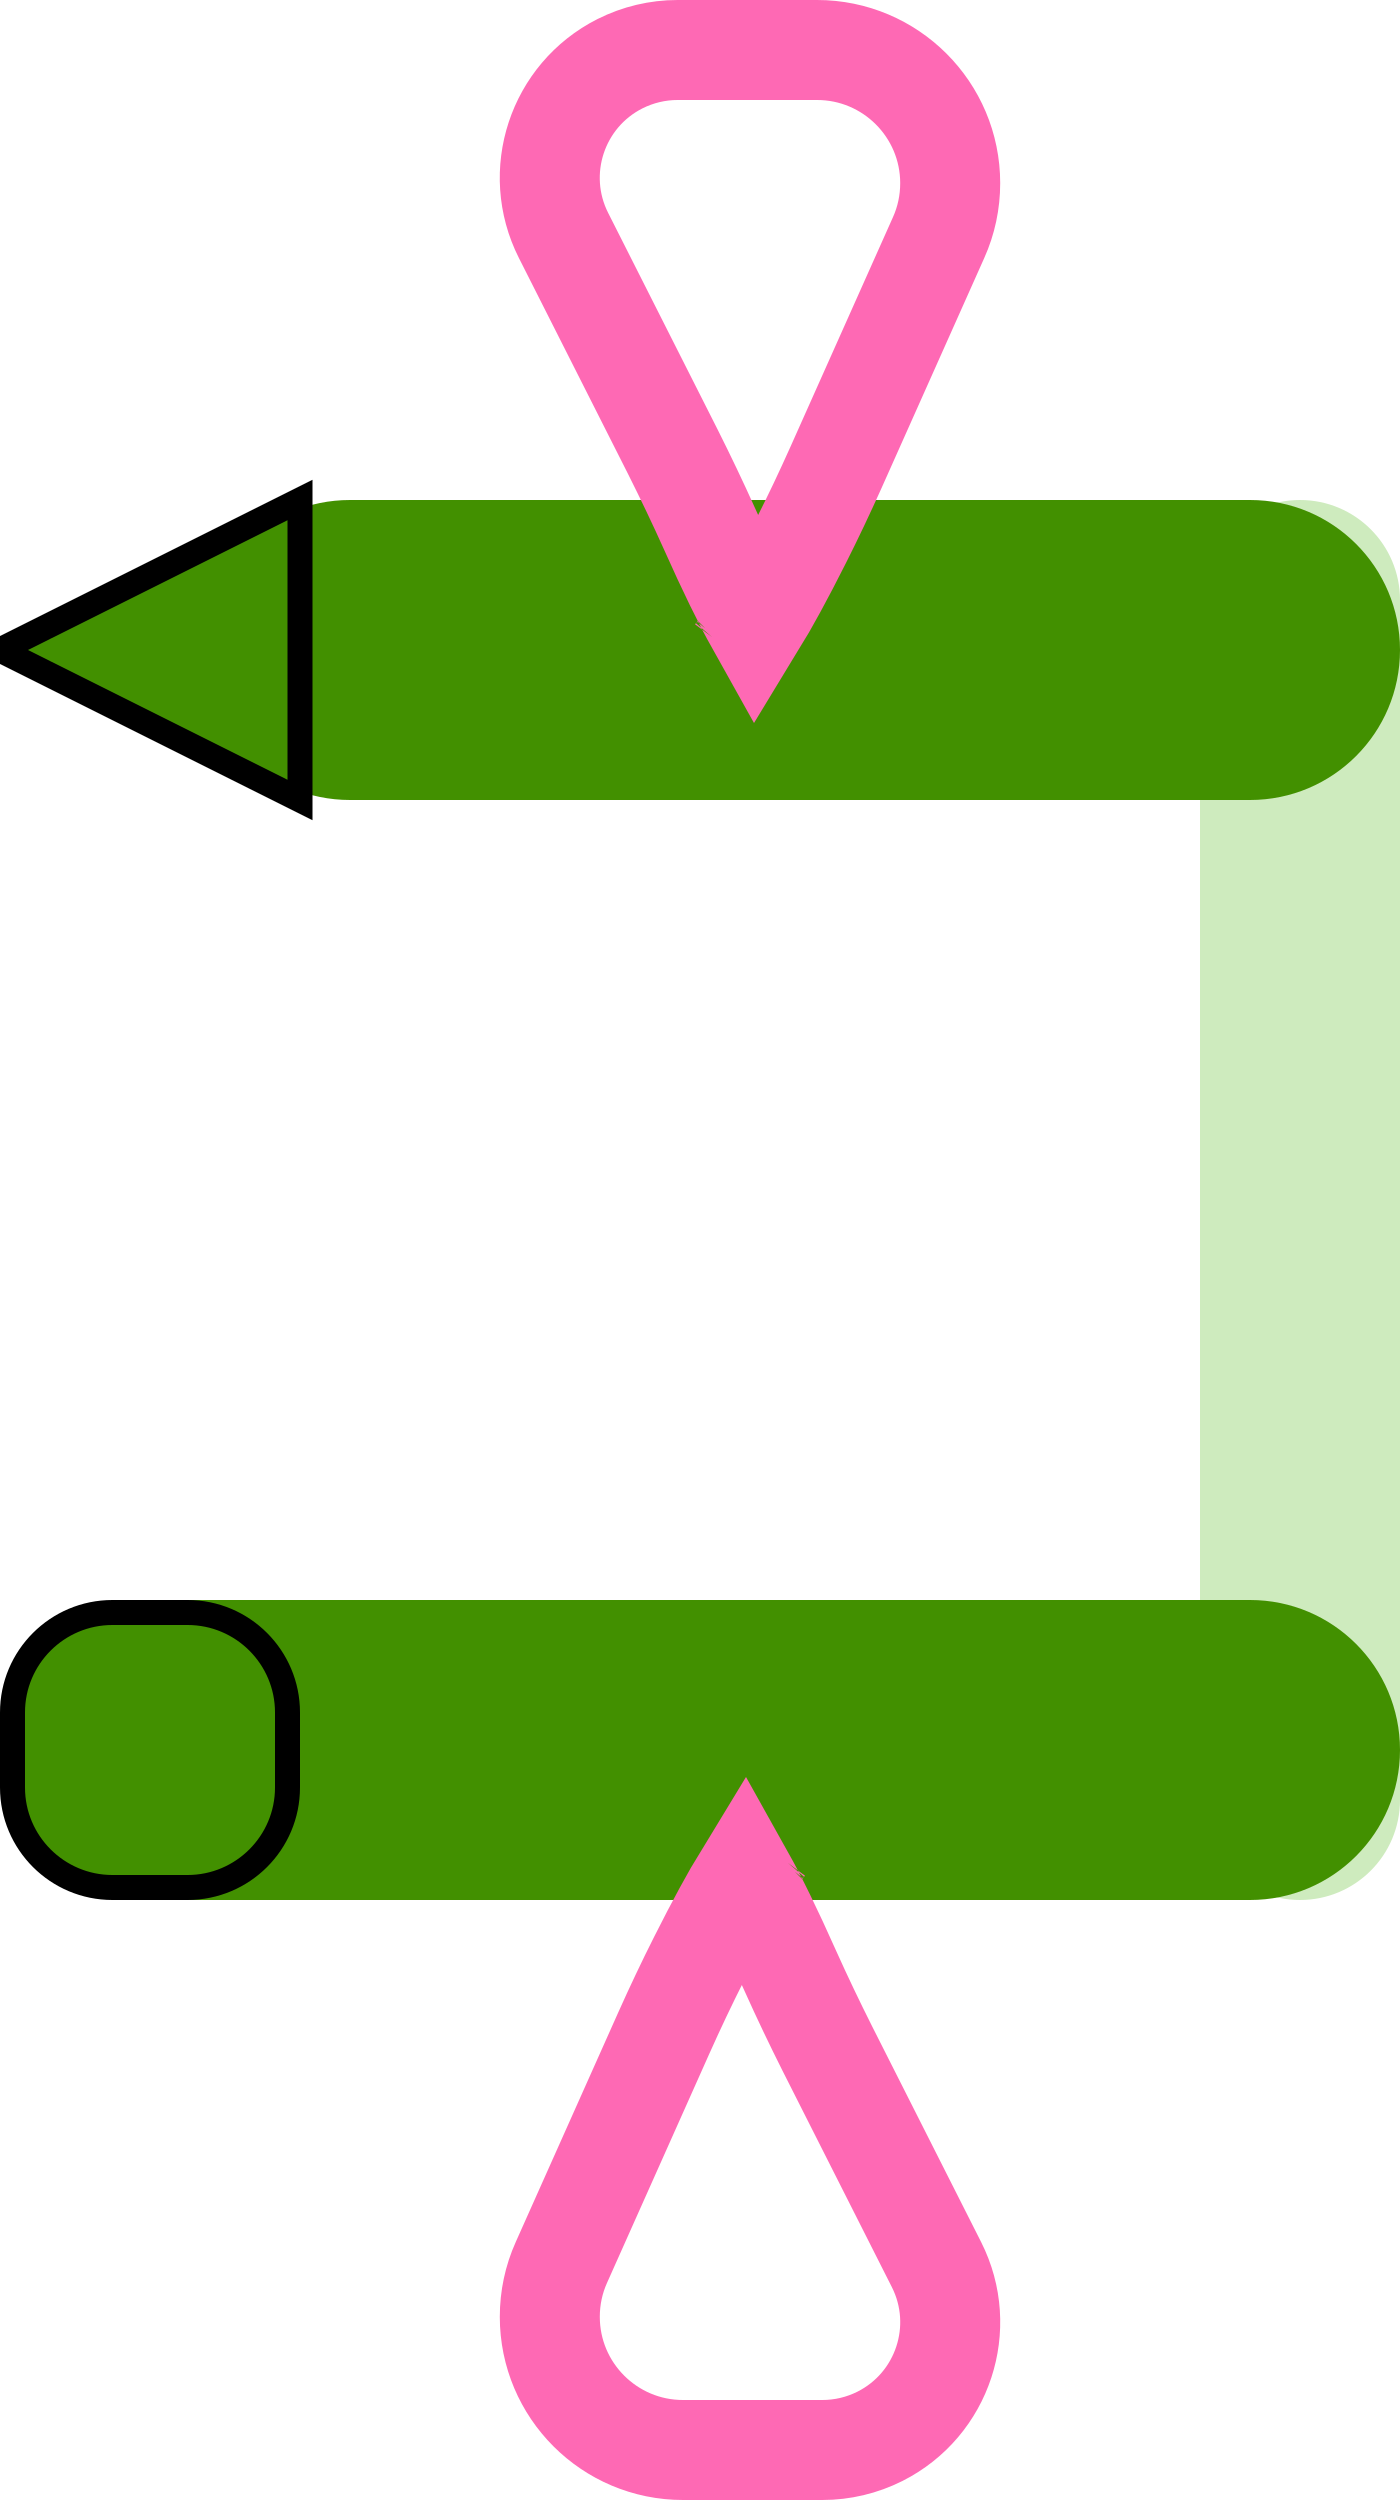
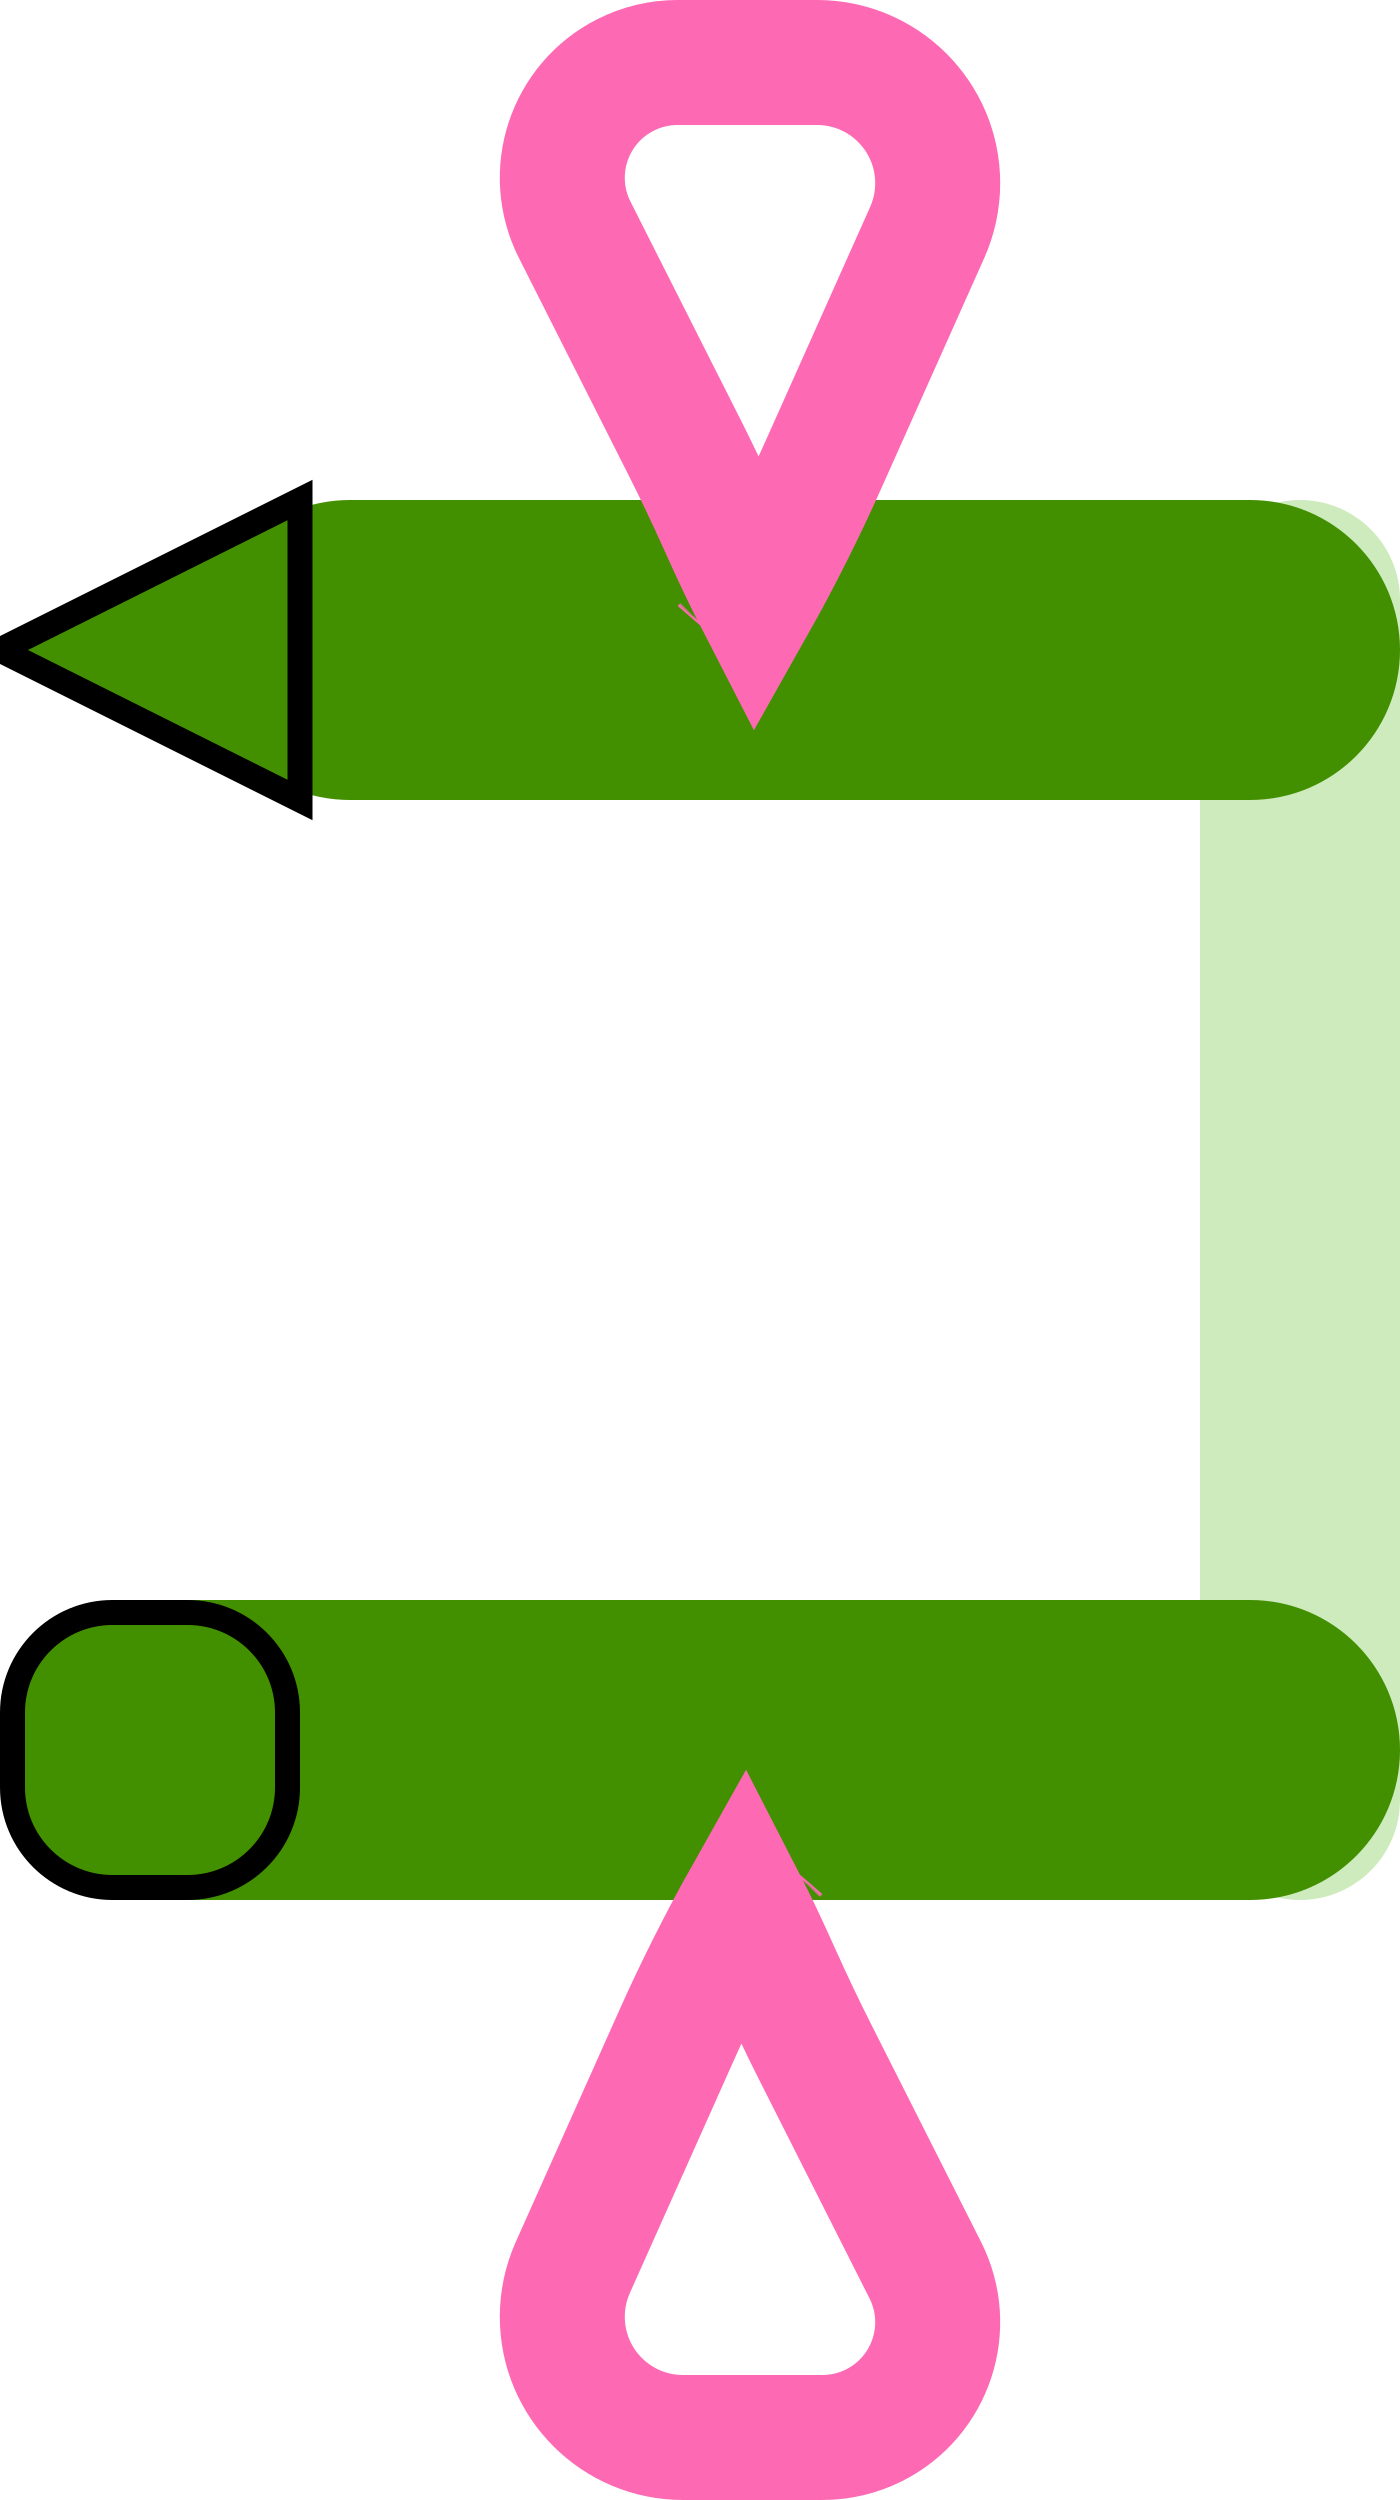
<svg xmlns="http://www.w3.org/2000/svg" width="14px" height="25px" viewBox="0 0 14 25" version="1.1">
  <g id="Page-1" stroke="none" stroke-width="1" fill="none" fill-rule="evenodd">
    <g id="Group-8-Copy-19">
      <rect id="Rectangle-Copy-6" fill="#CEEBBE" transform="translate(13, 12) rotate(90) translate(-13, -12) " x="6" y="11" width="14" height="2" rx="1" />
      <rect id="Rectangle-Copy-4" fill="#429000" x="2" y="5" width="12" height="3" rx="1.5" />
      <rect id="Rectangle-Copy-5" fill="#429000" x="0" y="16" width="14" height="3" rx="1.5" />
      <polygon id="Triangle" stroke="#000000" stroke-width="0.25" fill="#429000" transform="translate(1.5, 6.5) rotate(-90) translate(-1.5, -6.5) " points="1.5 5 3 8 0 8" />
      <rect id="Rectangle" stroke="#000000" stroke-width="0.25" fill="#429000" x="0.125" y="16.125" width="2.75" height="2.75" rx="1" />
-       <path d="M7.338,6.557 C7.336,6.559 7.334,6.561 7.332,6.563 C7.338,6.557 7.344,6.551 7.35,6.543 Z M7.559,6.24 C7.683,6.037 7.835,5.759 8.011,5.409 C8.133,5.167 8.249,4.922 8.36,4.674 L9.386,2.376 C9.463,2.205 9.502,2.02 9.502,1.832 C9.502,1.097 8.906,0.5 8.17,0.5 C7.994,0.5 7.994,0.5 7.818,0.5 C7.642,0.5 7.642,0.5 7.466,0.5 C7.294,0.5 7.294,0.5 7.121,0.5 C6.949,0.5 6.949,0.5 6.776,0.5 C6.576,0.5 6.379,0.547 6.2,0.637 C5.57,0.955 5.317,1.724 5.635,2.354 L6.726,4.513 C6.855,4.77 6.979,5.029 7.097,5.292 C7.277,5.696 7.432,6.013 7.559,6.24 Z" id="Rectangle" stroke="#FE69B4" />
-       <path d="M7.338,24.557 C7.336,24.559 7.334,24.561 7.332,24.563 C7.338,24.557 7.344,24.551 7.35,24.543 Z M7.559,24.24 C7.683,24.037 7.835,23.759 8.011,23.409 C8.133,23.167 8.249,22.922 8.36,22.674 L9.386,20.376 C9.463,20.205 9.502,20.02 9.502,19.832 C9.502,19.097 8.906,18.5 8.17,18.5 C7.818,18.5 7.818,18.5 7.466,18.5 C7.121,18.5 7.121,18.5 6.776,18.5 C6.576,18.5 6.379,18.547 6.2,18.637 C5.57,18.955 5.317,19.724 5.635,20.354 L6.726,22.513 C6.855,22.77 6.979,23.029 7.097,23.292 C7.277,23.696 7.432,24.013 7.559,24.24 Z" id="Rectangle-Copy-19" stroke="#FE69B4" transform="translate(7.5, 21.5) rotate(180) translate(-7.5, -21.5) " />
+       <path d="M7.249,6.469 C7.247,6.471 7.245,6.473 7.243,6.475 C7.249,6.469 7.255,6.462 7.262,6.454 Z M7.564,5.985 C7.662,5.811 7.774,5.6 7.899,5.353 C8.02,5.112 8.136,4.869 8.245,4.623 L9.272,2.325 C9.341,2.17 9.377,2.002 9.377,1.832 C9.377,1.166 8.837,0.625 8.17,0.625 C7.994,0.625 7.994,0.625 7.818,0.625 C7.642,0.625 7.642,0.625 7.466,0.625 C7.294,0.625 7.294,0.625 7.121,0.625 C6.949,0.625 6.949,0.625 6.776,0.625 C6.596,0.625 6.418,0.667 6.256,0.749 C5.688,1.036 5.46,1.729 5.747,2.298 L6.837,4.457 C6.968,4.715 7.092,4.977 7.211,5.241 C7.343,5.536 7.461,5.785 7.564,5.985 Z" id="Rectangle" stroke="#FE69B4" stroke-width="1.25" />
+       <path d="M7.249,24.469 C7.247,24.471 7.245,24.473 7.243,24.475 C7.249,24.469 7.255,24.462 7.262,24.454 Z M7.564,23.985 C7.662,23.811 7.774,23.6 7.899,23.353 C8.02,23.112 8.136,22.869 8.245,22.623 L9.272,20.325 C9.341,20.17 9.377,20.002 9.377,19.832 C9.377,19.166 8.837,18.625 8.17,18.625 C7.818,18.625 7.818,18.625 7.466,18.625 C7.121,18.625 7.121,18.625 6.776,18.625 C6.596,18.625 6.418,18.667 6.256,18.749 C5.688,19.036 5.46,19.729 5.747,20.298 L6.837,22.457 C6.968,22.715 7.092,22.977 7.211,23.241 C7.343,23.536 7.461,23.785 7.564,23.985 Z" id="Rectangle-Copy-19" stroke="#FE69B4" stroke-width="1.25" transform="translate(7.5, 21.5) rotate(180) translate(-7.5, -21.5) " />
    </g>
  </g>
</svg>
